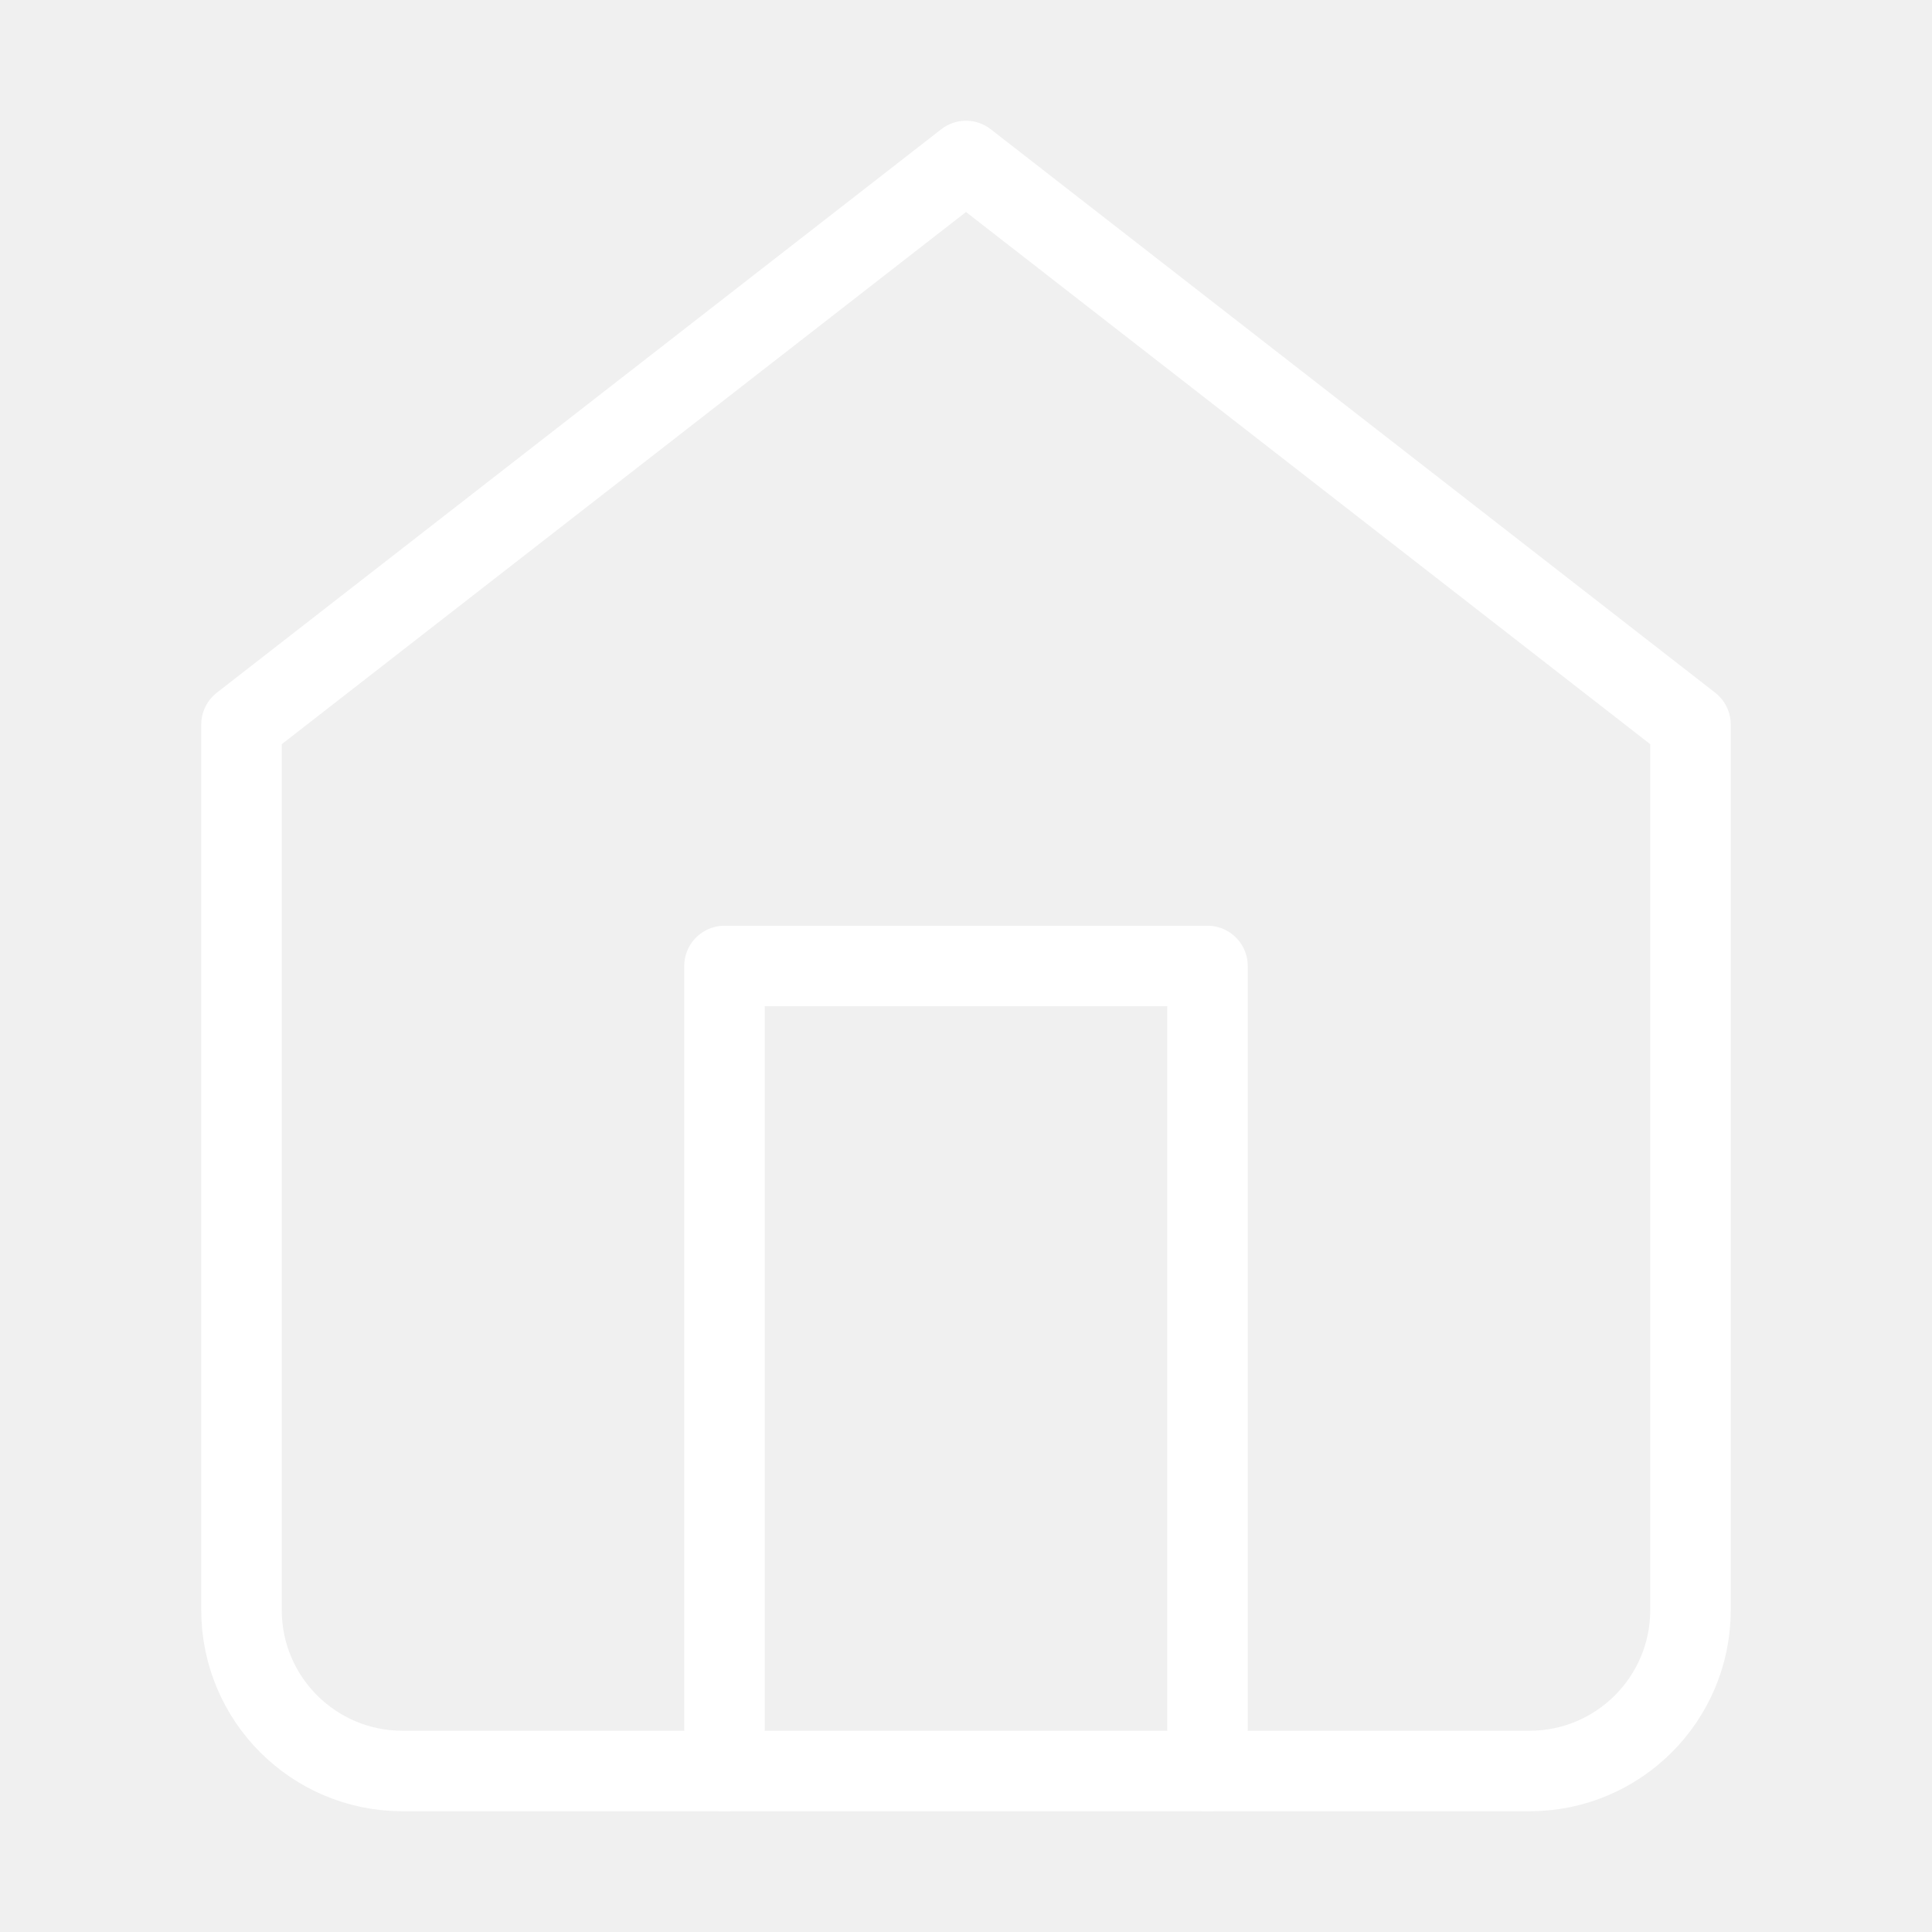
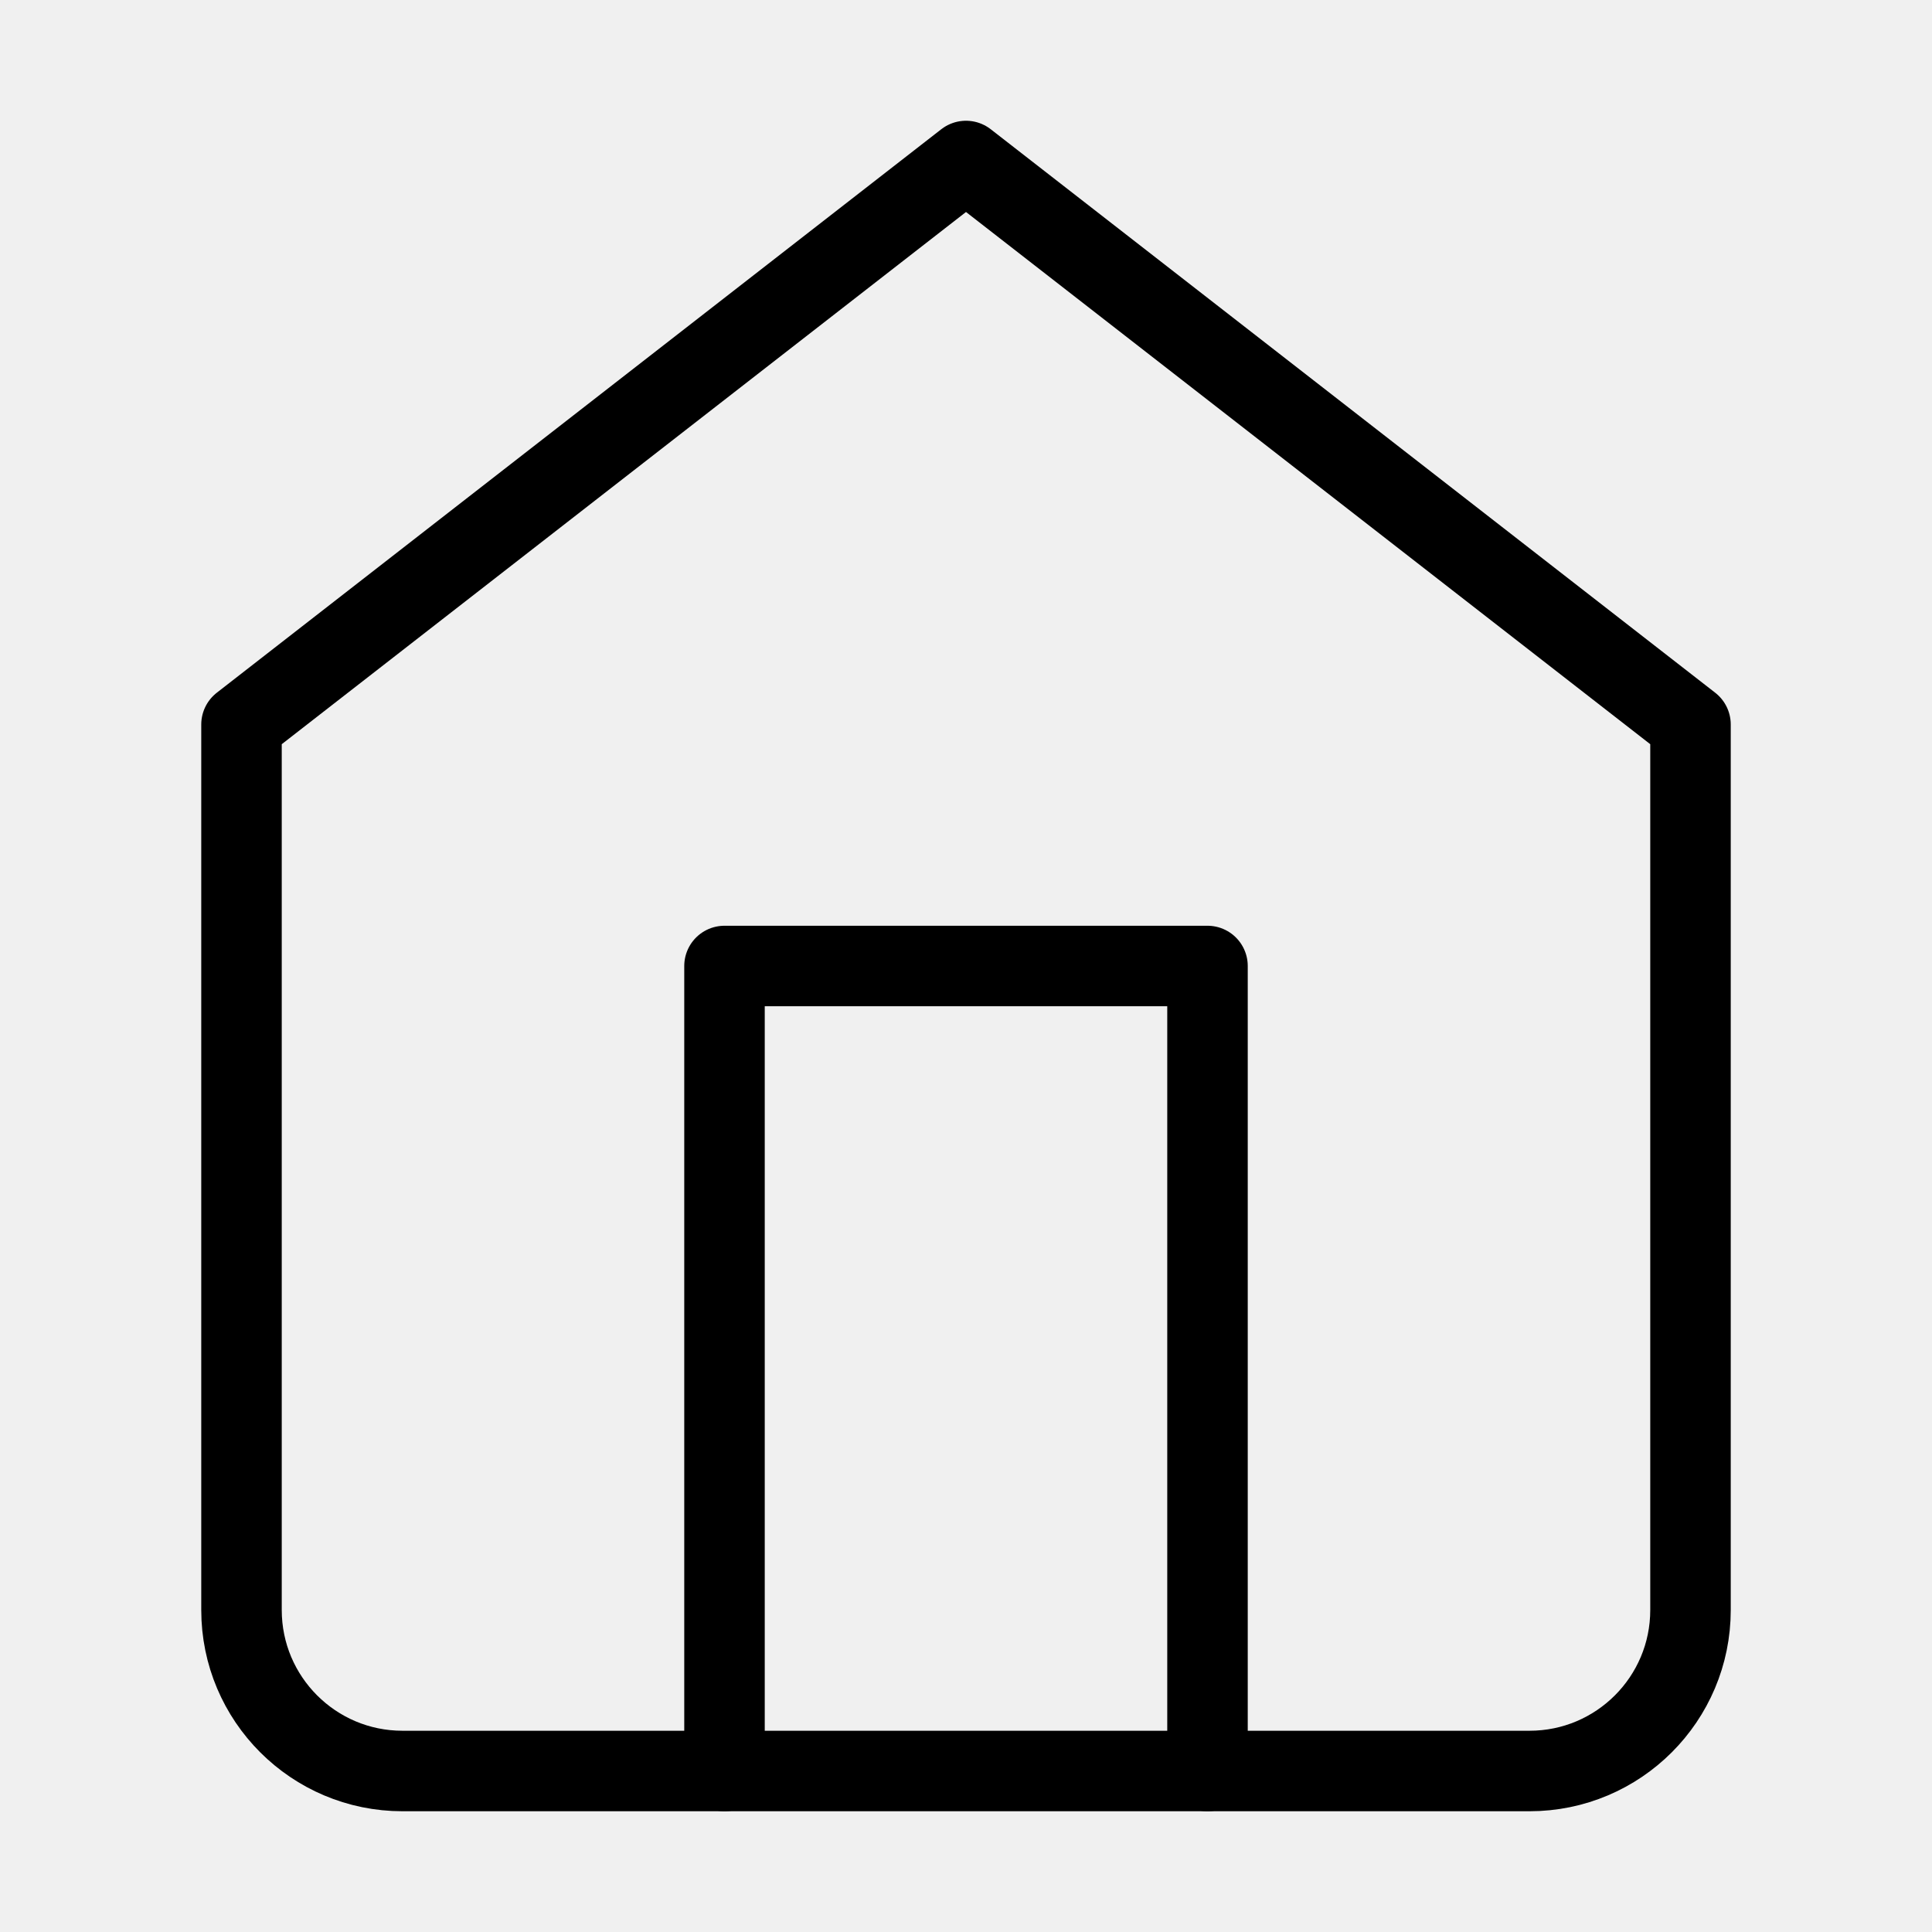
- <svg xmlns="http://www.w3.org/2000/svg" width="24" height="24" viewBox="0 0 24 24" fill="none" stroke="white" stroke-width="1" stroke-linecap="round" stroke-linejoin="round" class="feather feather-home">
-   <path d="M3 9l9-7 9 7v11a2 2 0 0 1-2 2H5a2 2 0 0 1-2-2z" />
+ <svg xmlns="http://www.w3.org/2000/svg" width="24" height="24" viewBox="0 0 24 24" fill="none" stroke="currentColor" stroke-width="1" stroke-linecap="round" stroke-linejoin="round" class="feather feather-home">
+   <path stroke="currentColor" d="M3 9l9-7 9 7v11a2 2 0 0 1-2 2H5a2 2 0 0 1-2-2z" />
  <polyline points="9 22 9 12 15 12 15 22" />
</svg>
